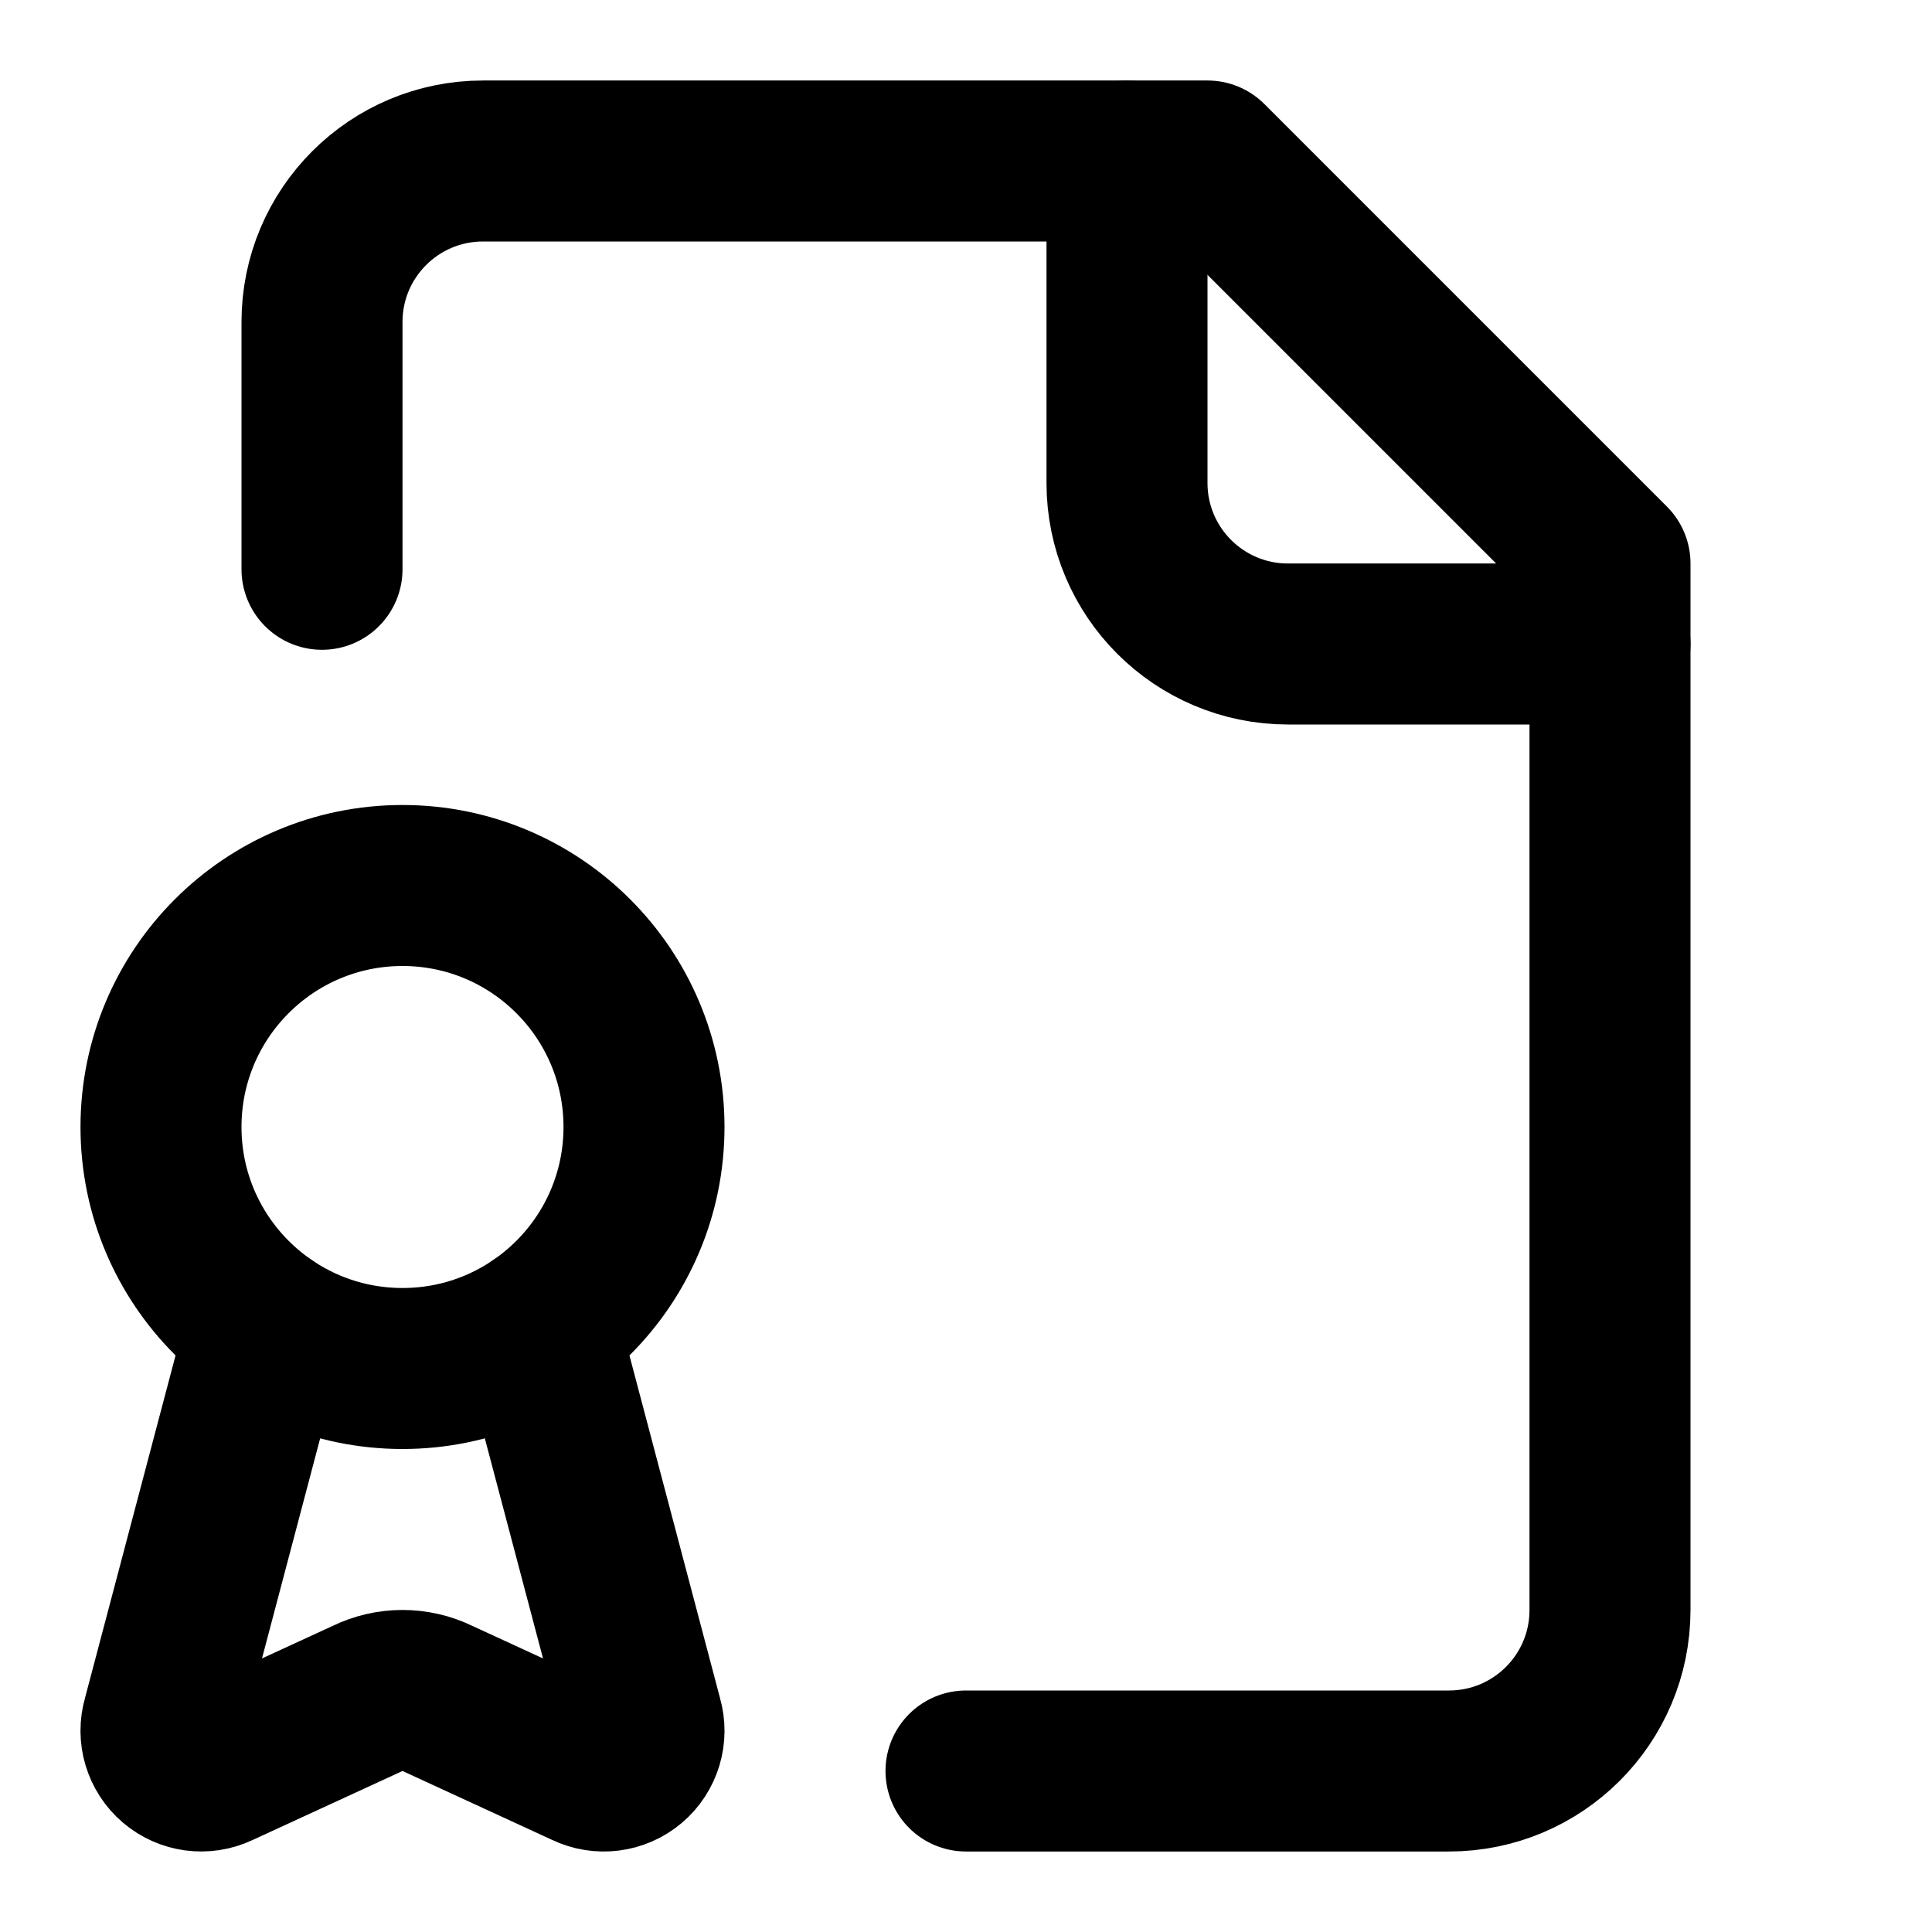
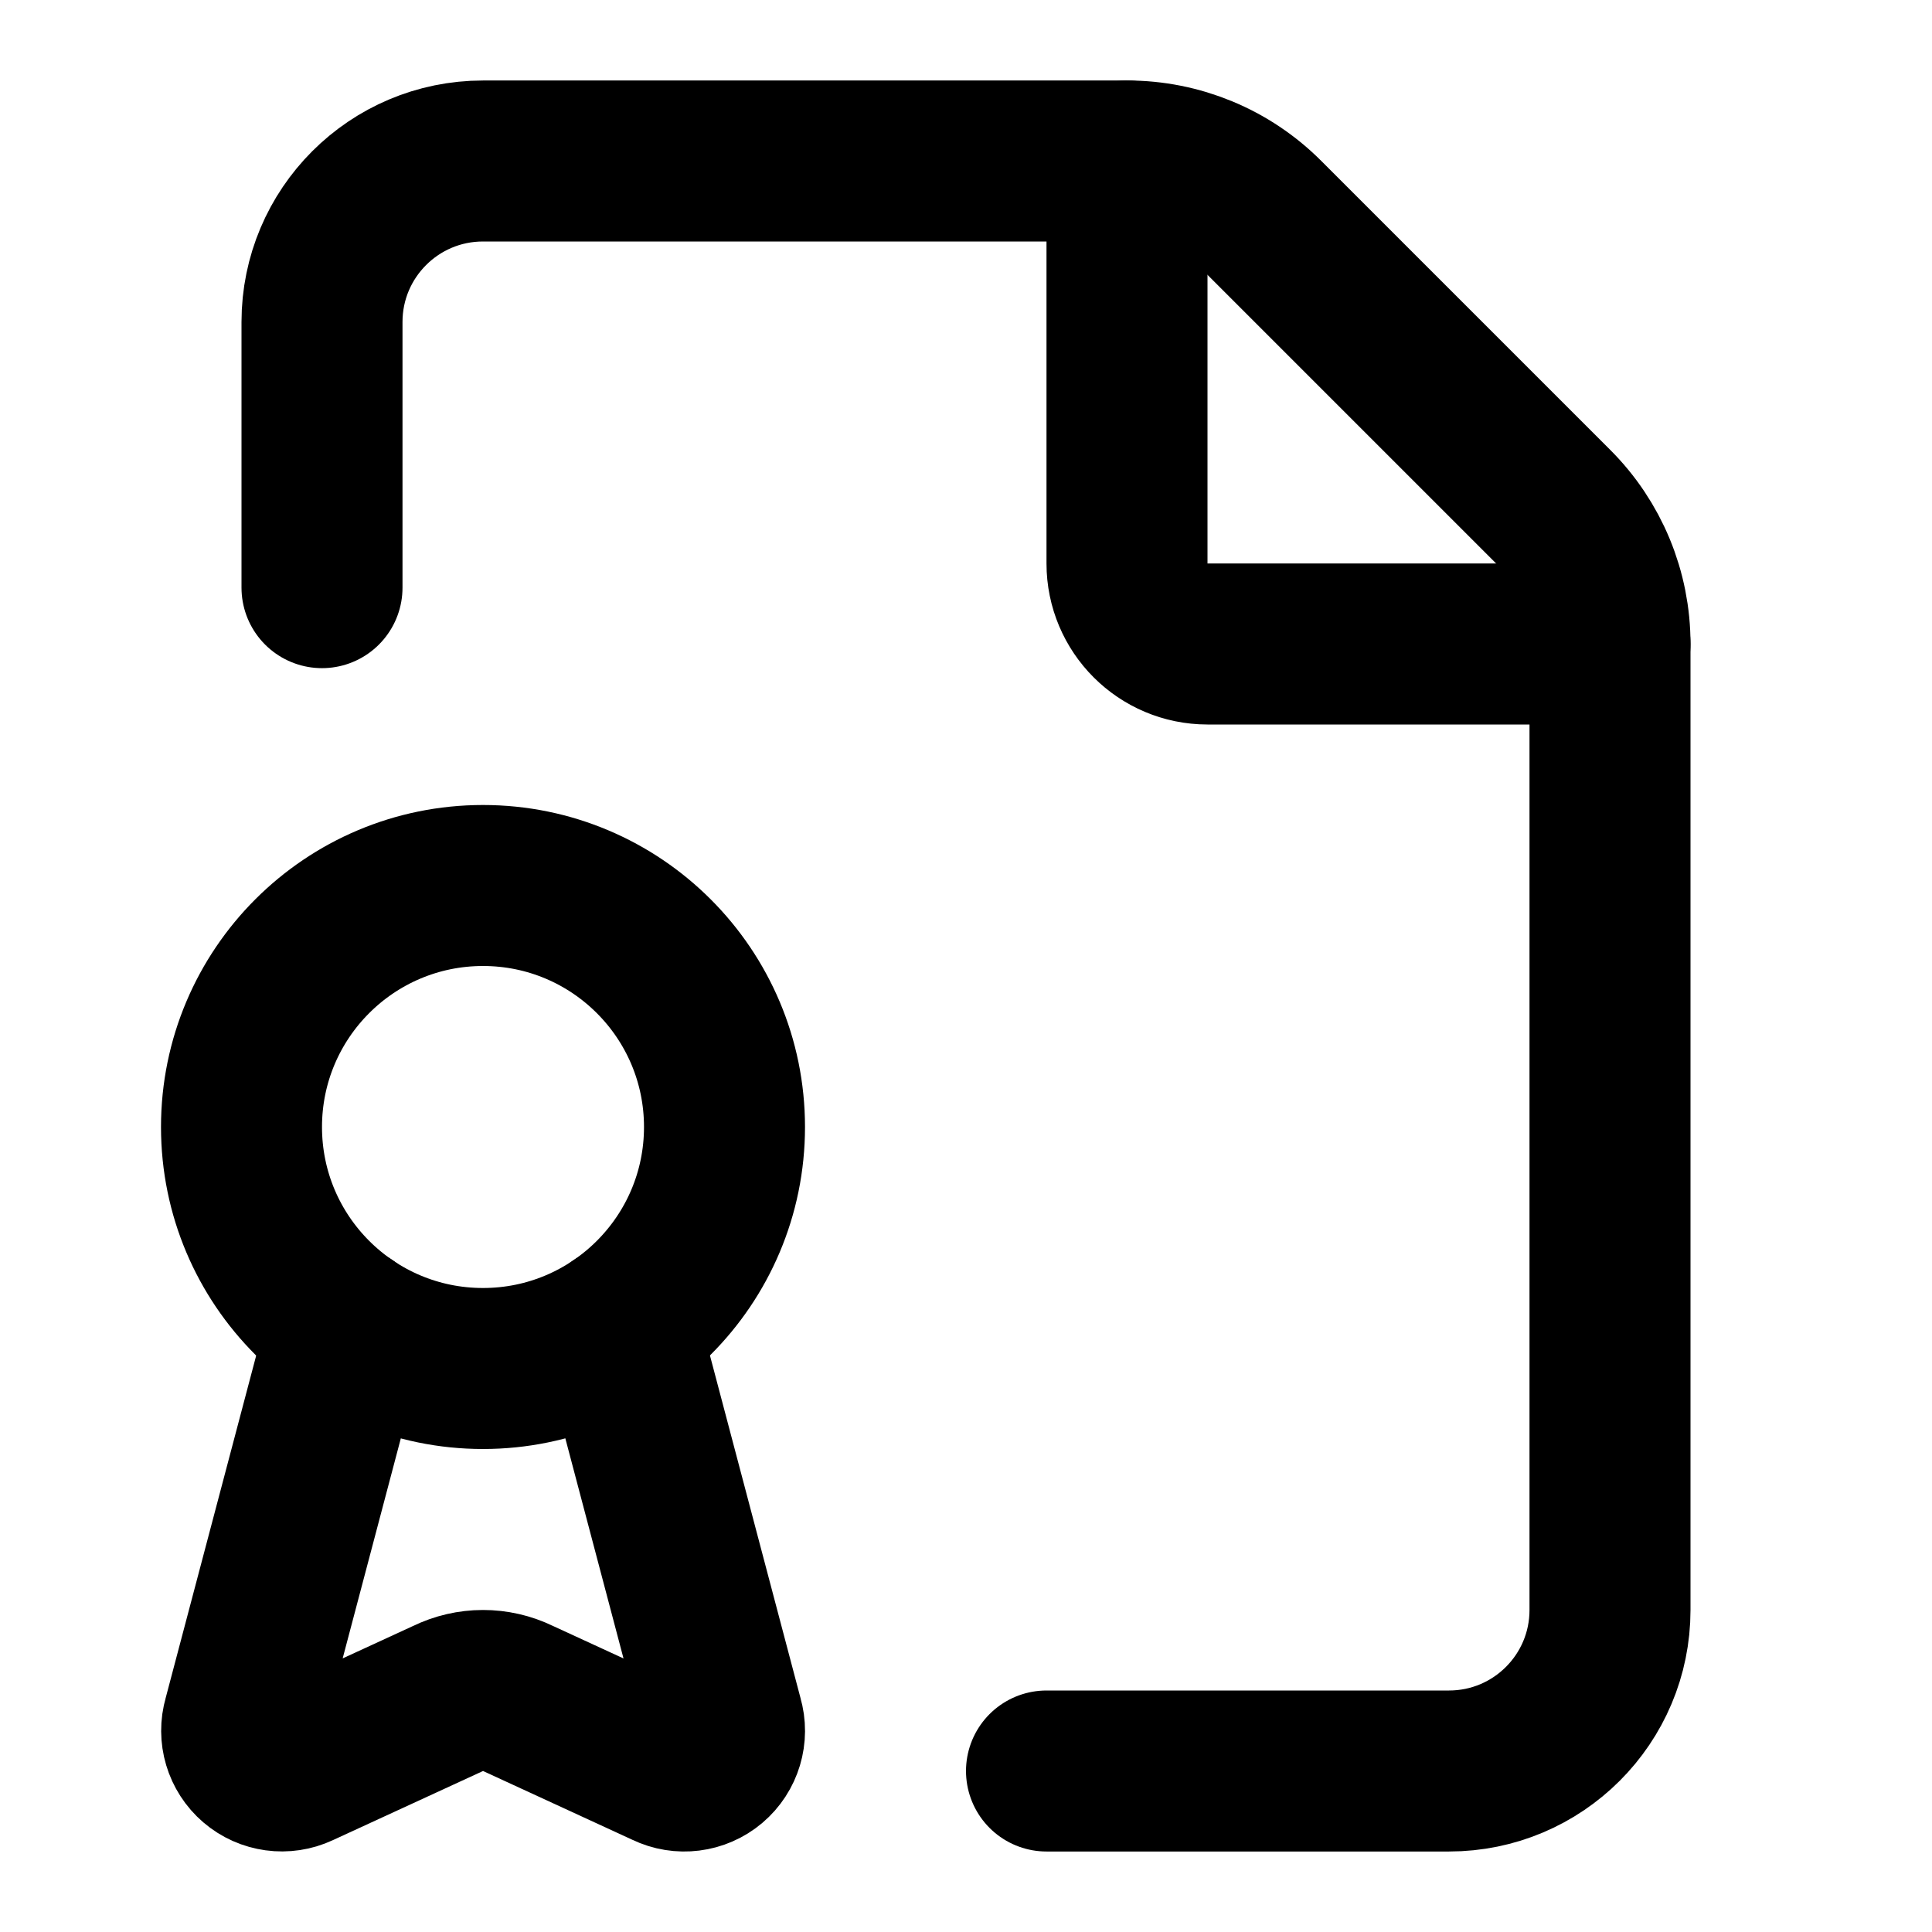
<svg xmlns="http://www.w3.org/2000/svg" viewBox="0 0 24 24" fill="none" stroke="currentColor" stroke-width="2" stroke-linecap="round" stroke-linejoin="round">
-   <path d="M12 22h6a2 2 0 0 0 2-2V7l-5-5H6a2 2 0 0 0-2 2v3.072" />
-   <path d="M14 2v4a2 2 0 0 0 2 2h4" />
-   <path d="m6.69 16.479 1.29 4.88a.5.5 0 0 1-.698.591l-1.843-.849a1 1 0 0 0-.88.001l-1.846.85a.5.5 0 0 1-.693-.593l1.29-4.88" />
-   <circle cx="5" cy="14" r="3" />
+   <path d="M13 22h5a2 2 0 0 0 2-2V8a2.4 2.4 0 0 0-.706-1.706l-3.588-3.588A2.4 2.4 0 0 0 14 2H6a2 2 0 0 0-2 2v3.3" />
+   <path d="M14 2v5a1 1 0 0 0 1 1h5" />
+   <path d="m7.69 16.479 1.29 4.88a.5.5 0 0 1-.698.591l-1.843-.849a1 1 0 0 0-.879.001l-1.846.85a.5.5 0 0 1-.692-.593l1.29-4.88" />
+   <circle cx="6" cy="14" r="3" />
</svg>
